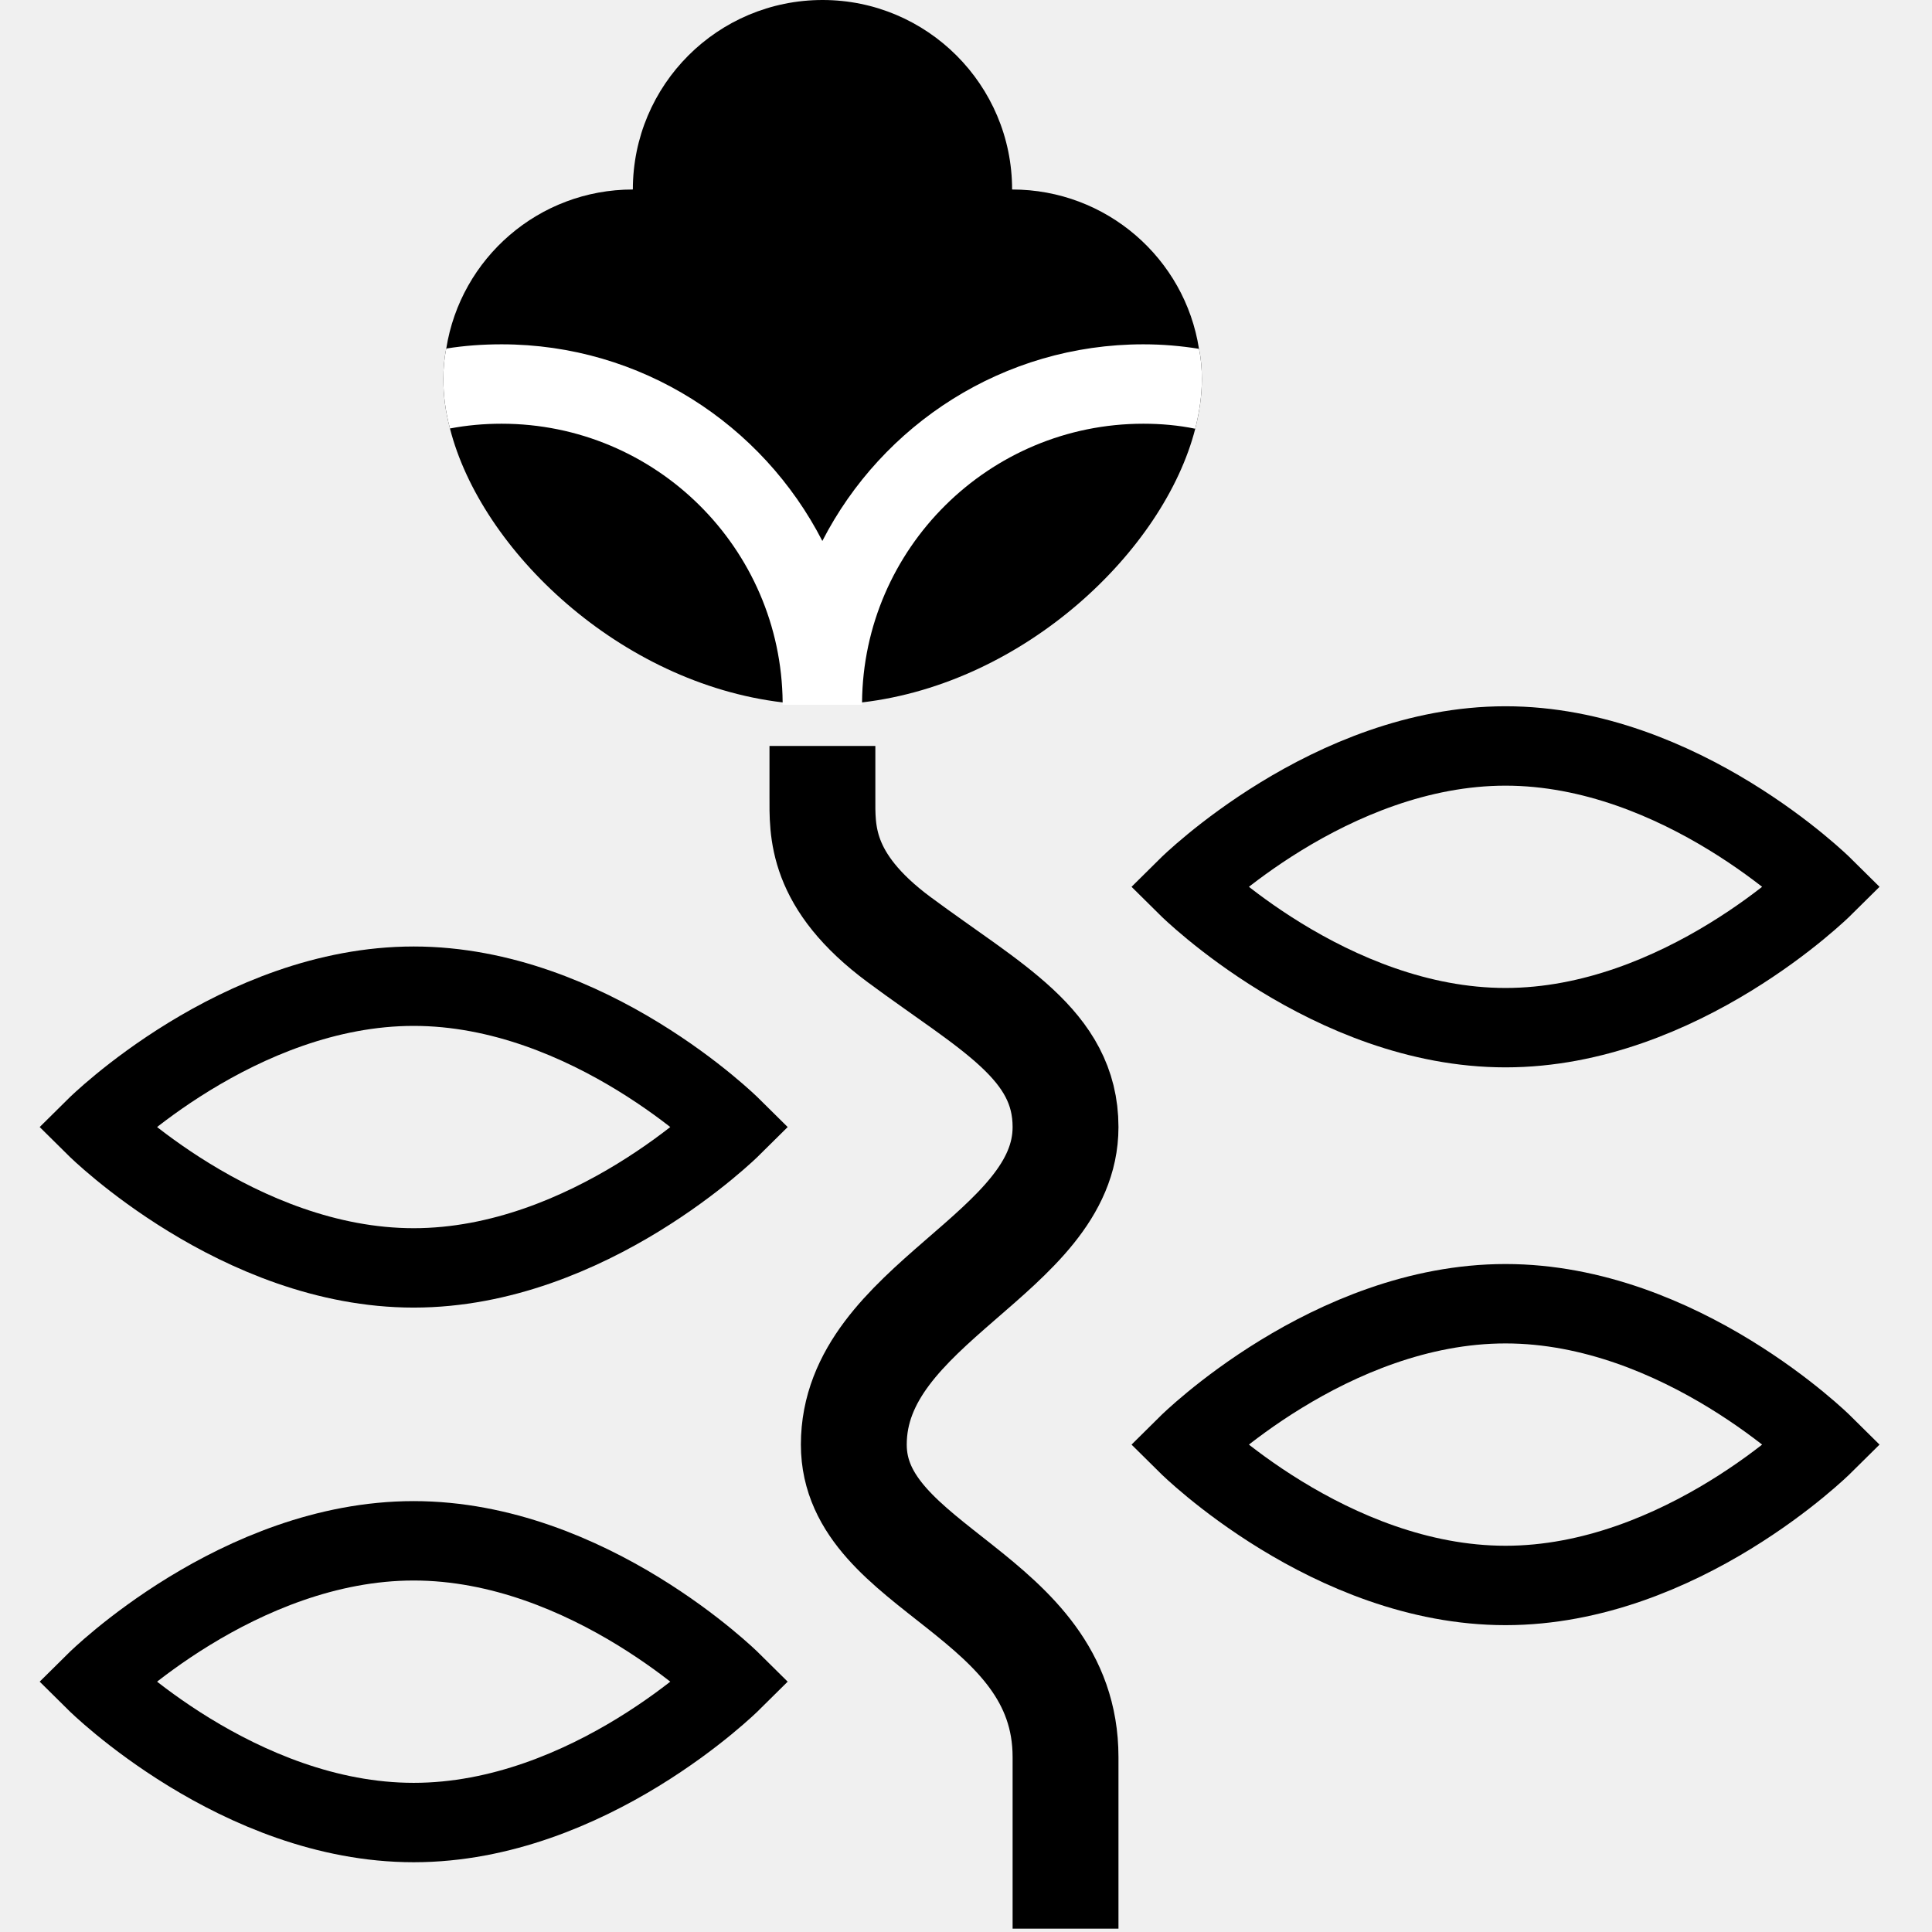
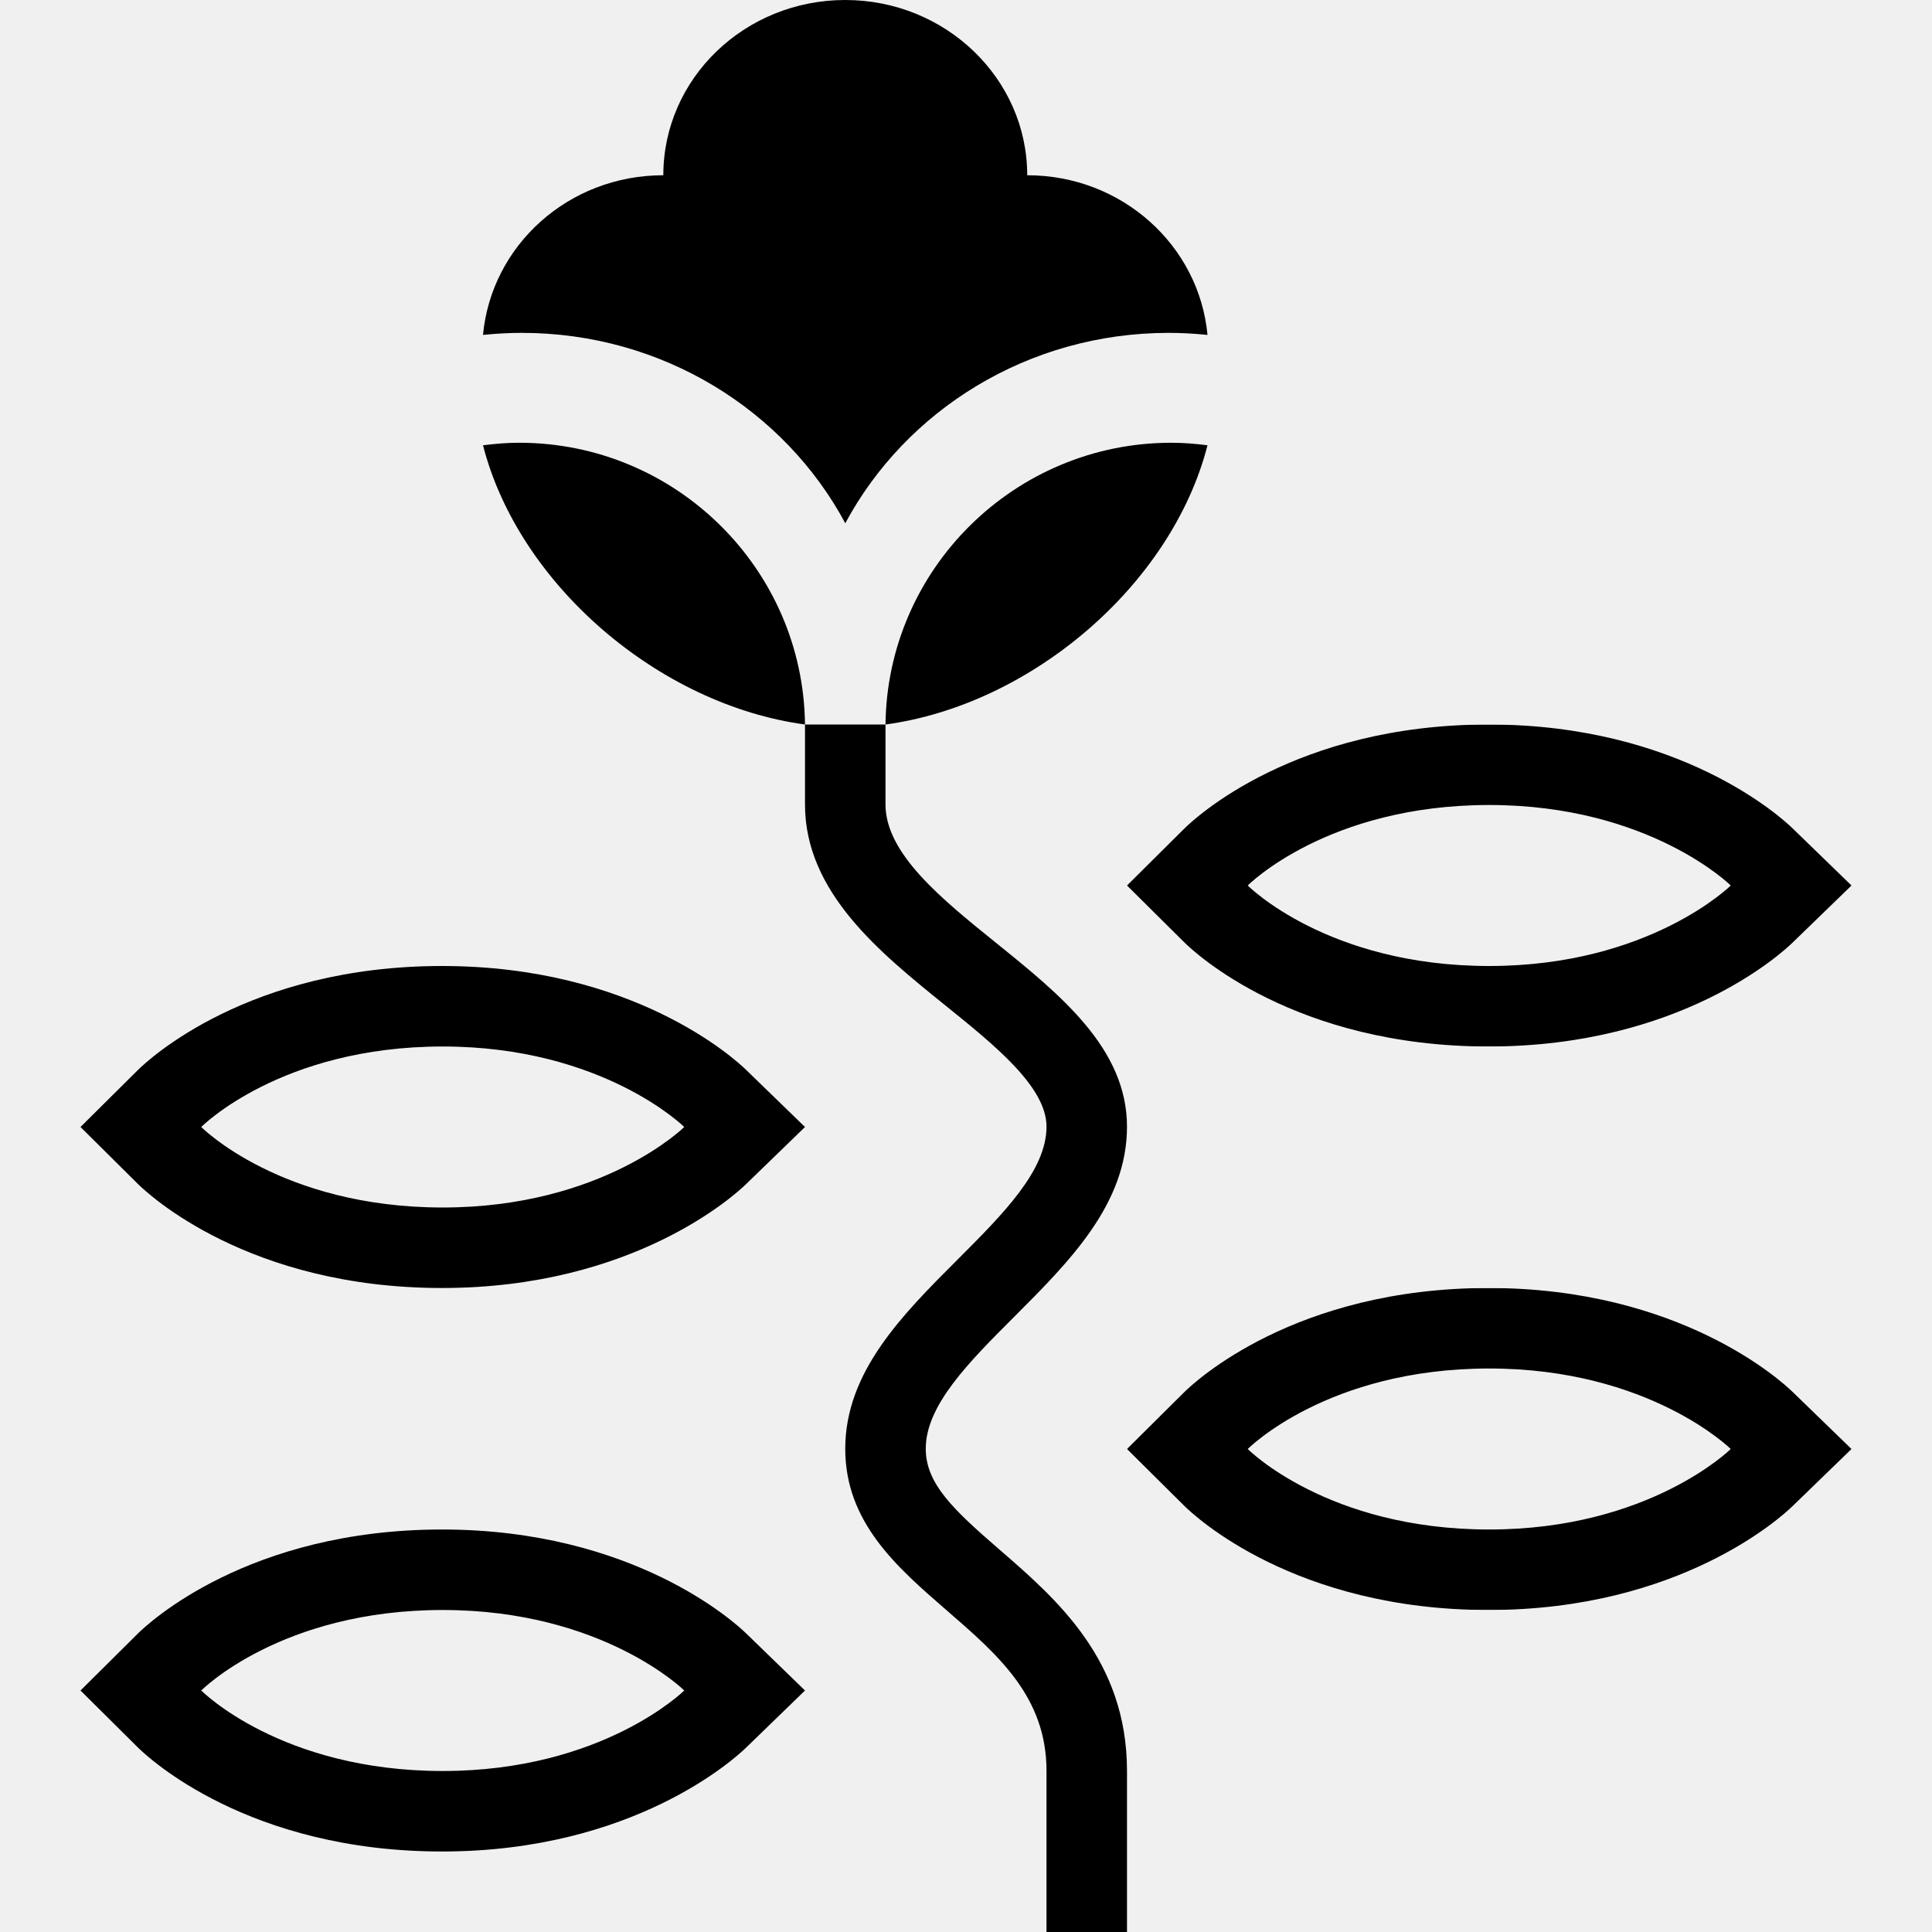
- <svg xmlns="http://www.w3.org/2000/svg" width="73px" height="73px" viewBox="0 0 70 73" version="1.1">
-   <g id="Symbols" stroke="none" stroke-width="1" fill="none" fill-rule="evenodd">
-     <g id="organically_grown_v4" transform="translate(2, 0)">
-       <g id="Group-15">
-         <path d="M41.912,14.33 C41.912,14.94 41.822,15.56 41.662,16.2 C40.482,20.8 35.223,25.82 29.072,26.54 C28.582,26.6 28.082,26.63 27.582,26.63 C27.072,26.63 26.572,26.6 26.072,26.54 C19.922,25.81 14.672,20.79 13.502,16.19 C13.332,15.56 13.252,14.93 13.252,14.33 C13.252,13.93 13.282,13.55 13.362,13.17 C13.902,9.76 16.851,7.16 20.412,7.16 C20.412,3.21 23.612,0 27.582,0 C31.532,0 34.742,3.21 34.742,7.16 C38.312,7.16 41.272,9.77 41.803,13.18 C41.883,13.55 41.912,13.94 41.912,14.33" id="Fill-1" fill="#000000" />
-         <path d="M24.131,63.541 C24.131,63.541 18.759,68.864 12.131,68.864 C5.504,68.864 0.131,63.541 0.131,63.541 C0.131,63.541 5.504,58.219 12.131,58.219 C18.759,58.219 24.131,63.541 24.131,63.541 Z" id="Stroke-3" stroke="#000000" stroke-width="3" />
-         <path d="M24.131,42.585 C24.131,42.585 18.759,47.907 12.131,47.907 C5.504,47.907 0.131,42.585 0.131,42.585 C0.131,42.585 5.504,37.263 12.131,37.263 C18.759,37.263 24.131,42.585 24.131,42.585 Z" id="Stroke-5" stroke="#000000" stroke-width="3" />
-         <path d="M65.386,33.508 C65.386,33.508 60.013,38.83 53.386,38.83 C46.758,38.83 41.386,33.508 41.386,33.508 C41.386,33.508 46.758,28.186 53.386,28.186 C60.013,28.186 65.386,33.508 65.386,33.508 Z" id="Stroke-7" stroke="#000000" stroke-width="3" />
-         <path d="M65.386,54.584 C65.386,54.584 60.013,59.906 53.386,59.906 C46.758,59.906 41.386,54.584 41.386,54.584 C41.386,54.584 46.758,49.261 53.386,49.261 C60.013,49.261 65.386,54.584 65.386,54.584 Z" id="Stroke-9" stroke="#000000" stroke-width="3" />
-         <path d="M36.761,72.874 L36.761,66.392 C36.761,60.206 28.761,59.322 28.761,54.584 C28.761,49.261 36.761,47.368 36.761,42.586 C36.761,39.462 33.933,38.066 30.479,35.508 C27.459,33.272 27.575,31.37 27.575,30.09 L27.575,28.186" id="Stroke-11" stroke="#000000" stroke-width="4" />
-         <path d="M41.912,14.33 C41.912,14.94 41.822,15.56 41.662,16.2 C41.032,16.07 40.372,16.01 39.702,16.01 C33.872,16.01 29.122,20.72 29.072,26.54 L29.072,26.63 L26.072,26.63 L26.072,26.54 C26.022,20.72 21.282,16.01 15.452,16.01 C14.782,16.01 14.133,16.07 13.502,16.19 C13.332,15.56 13.252,14.93 13.252,14.33 C13.252,13.93 13.282,13.55 13.362,13.17 C14.042,13.06 14.742,13.01 15.452,13.01 C20.732,13.01 25.312,16.04 27.572,20.44 C29.832,16.04 34.412,13.01 39.702,13.01 C40.422,13.01 41.122,13.07 41.803,13.18 C41.883,13.55 41.912,13.94 41.912,14.33" id="Fill-13" fill="#FFFFFF" />
+ <svg xmlns="http://www.w3.org/2000/svg" xmlns:xlink="http://www.w3.org/1999/xlink" width="48px" height="48px" viewBox="0 0 48 48" version="1.1">
+   <defs>
+     <polygon id="path-1" points="-3.05533376e-13 1 18 1 18 9 -3.05533376e-13 9" />
+     <polygon id="path-3" points="-3.05533376e-13 1 18 1 18 9 -3.05533376e-13 9" />
+   </defs>
+   <g id="organically_grown_48px" stroke="none" stroke-width="1" fill="none" fill-rule="evenodd">
+     <g id="Group-19" transform="translate(2, 0)">
+       <path d="M20,18 C23.615,17.511 27.11,14.534 28,11.063 C27.704,11.025 27.407,11 27.101,11 C23.21,11 20.043,14.134 20,18" id="Fill-1" fill="#000000" />
+       <path d="M10.9,11 C10.594,11 10.296,11.025 10,11.063 C10.89,14.534 14.385,17.511 18,18 C17.956,14.134 14.791,11 10.9,11" id="Fill-3" fill="#000000" />
+       <path d="M10.964,8.27 C14.462,8.27 17.496,10.195 19.001,13 C20.505,10.195 23.539,8.27 27.037,8.27 C27.362,8.27 27.684,8.289 28,8.321 C27.794,6.102 25.877,4.354 23.521,4.354 C23.521,1.953 21.494,4.26325641e-14 19.001,4.26325641e-14 C16.499,4.26325641e-14 14.48,1.953 14.48,4.354 C12.117,4.354 10.207,6.102 10,8.321 C10.317,8.289 10.639,8.27 10.964,8.27" id="Fill-5" fill="#000000" />
+       <path d="M8.983,24 C4.168,24 1.683,26.328 1.416,26.594 L-3.0375702e-13,28 L1.416,29.405 C1.683,29.671 4.168,32 8.983,32 C13.737,32 16.261,29.686 16.533,29.422 L18,28 L16.533,26.577 C16.261,26.313 13.737,24 8.983,24 M9,26 C12.978,26 15,28 15,28 C15,28 12.978,30 9,30 C4.976,30 3,28 3,28 C3,28 4.976,26 9,26" id="Fill-7" fill="#000000" />
+       <path d="M8.983,38 C4.168,38 1.683,40.328 1.416,40.594 L-3.0375702e-13,42 L1.416,43.406 C1.683,43.672 4.168,46 8.983,46 C13.737,46 16.261,43.686 16.533,43.423 L18,42 L16.533,40.577 C16.261,40.313 13.737,38 8.983,38 M9,40 C12.978,40 15,42 15,42 C15,42 12.978,44 9,44 C4.976,44 3,42 3,42 C3,42 4.976,40 9,40" id="Fill-9" fill="#000000" />
+       <g id="Group-13" transform="translate(26, 31)">
+         <mask id="mask-2" fill="white">
+           <use xlink:href="#path-1" />
+         </mask>
+         <g id="Clip-12" />
+         <path d="M8.983,1 C4.168,1 1.683,3.329 1.416,3.594 L-3.05533376e-13,5 L1.416,6.405 C1.683,6.671 4.168,9 8.983,9 C13.737,9 16.261,6.686 16.533,6.422 L18,5 L16.533,3.578 C16.261,3.314 13.737,1 8.983,1 M9,3 C12.978,3 15,5 15,5 C15,5 12.978,7 9,7 C4.976,7 3,5 3,5 C3,5 4.976,3 9,3" id="Fill-11" fill="#000000" mask="url(#mask-2)" />
      </g>
+       <g id="Group-16" transform="translate(26, 17)">
+         <mask id="mask-4" fill="white">
+           <use xlink:href="#path-3" />
+         </mask>
+         <g id="Clip-15" />
+         <path d="M8.983,1 C4.168,1 1.683,3.328 1.416,3.594 L-3.05533376e-13,5 L1.416,6.405 C1.683,6.671 4.168,9 8.983,9 C13.737,9 16.261,6.686 16.533,6.422 L18,5 L16.533,3.577 C16.261,3.313 13.737,1 8.983,1 M9,3 C12.978,3 15,5 15,5 C15,5 12.978,7 9,7 C4.976,7 3,5 3,5 C3,5 4.976,3 9,3" id="Fill-14" fill="#000000" mask="url(#mask-4)" />
+       </g>
+       <path d="M26,48 L24,48 L24,43.998 C24,42.157 22.798,41.116 21.526,40.014 C20.284,38.937 19,37.825 19,35.994 C19,34.085 20.417,32.667 21.788,31.296 C22.926,30.158 24,29.083 24,27.991 C24,27.006 22.721,25.975 21.484,24.977 C19.851,23.659 18,22.166 18,19.987 L18,18 L20,18 L20,19.987 C20,21.209 21.393,22.333 22.74,23.42 C24.343,24.713 26,26.05 26,27.991 C26,29.911 24.578,31.334 23.203,32.71 C22.07,33.843 21,34.913 21,35.994 C21,36.867 21.697,37.517 22.835,38.502 C24.245,39.724 26,41.244 26,43.998 L26,48 Z" id="Fill-17" fill="#000000" />
    </g>
  </g>
</svg>
